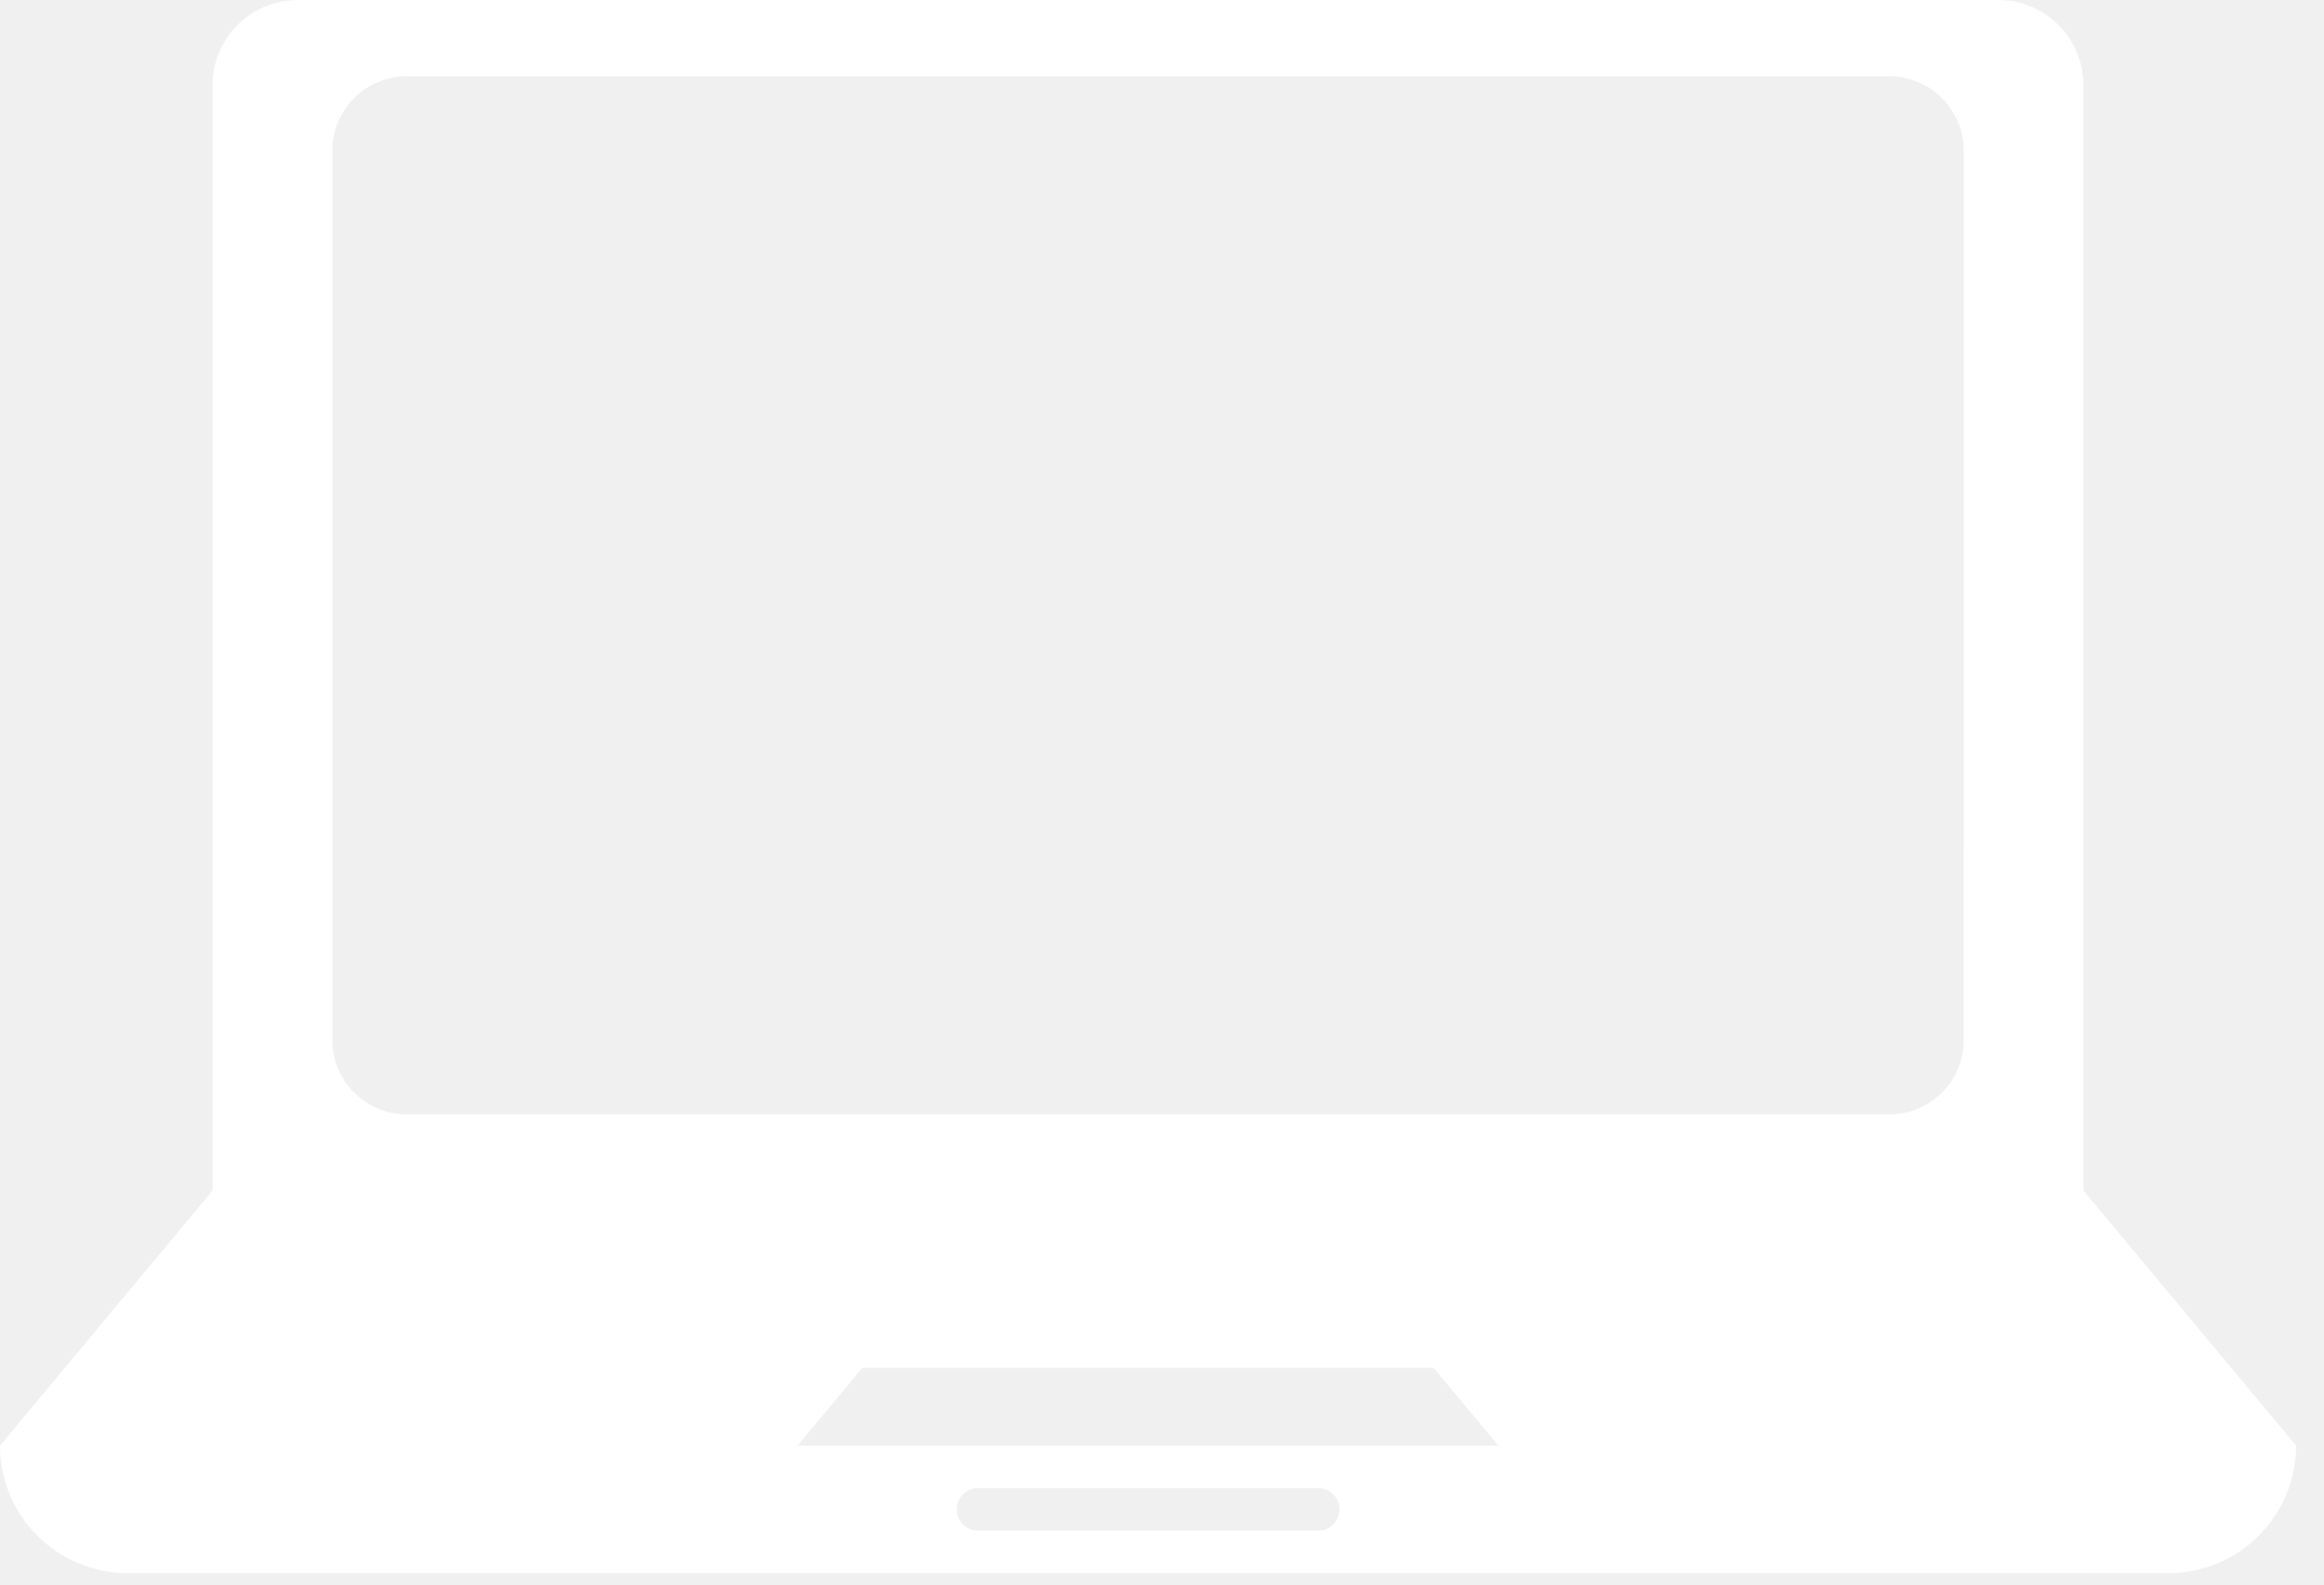
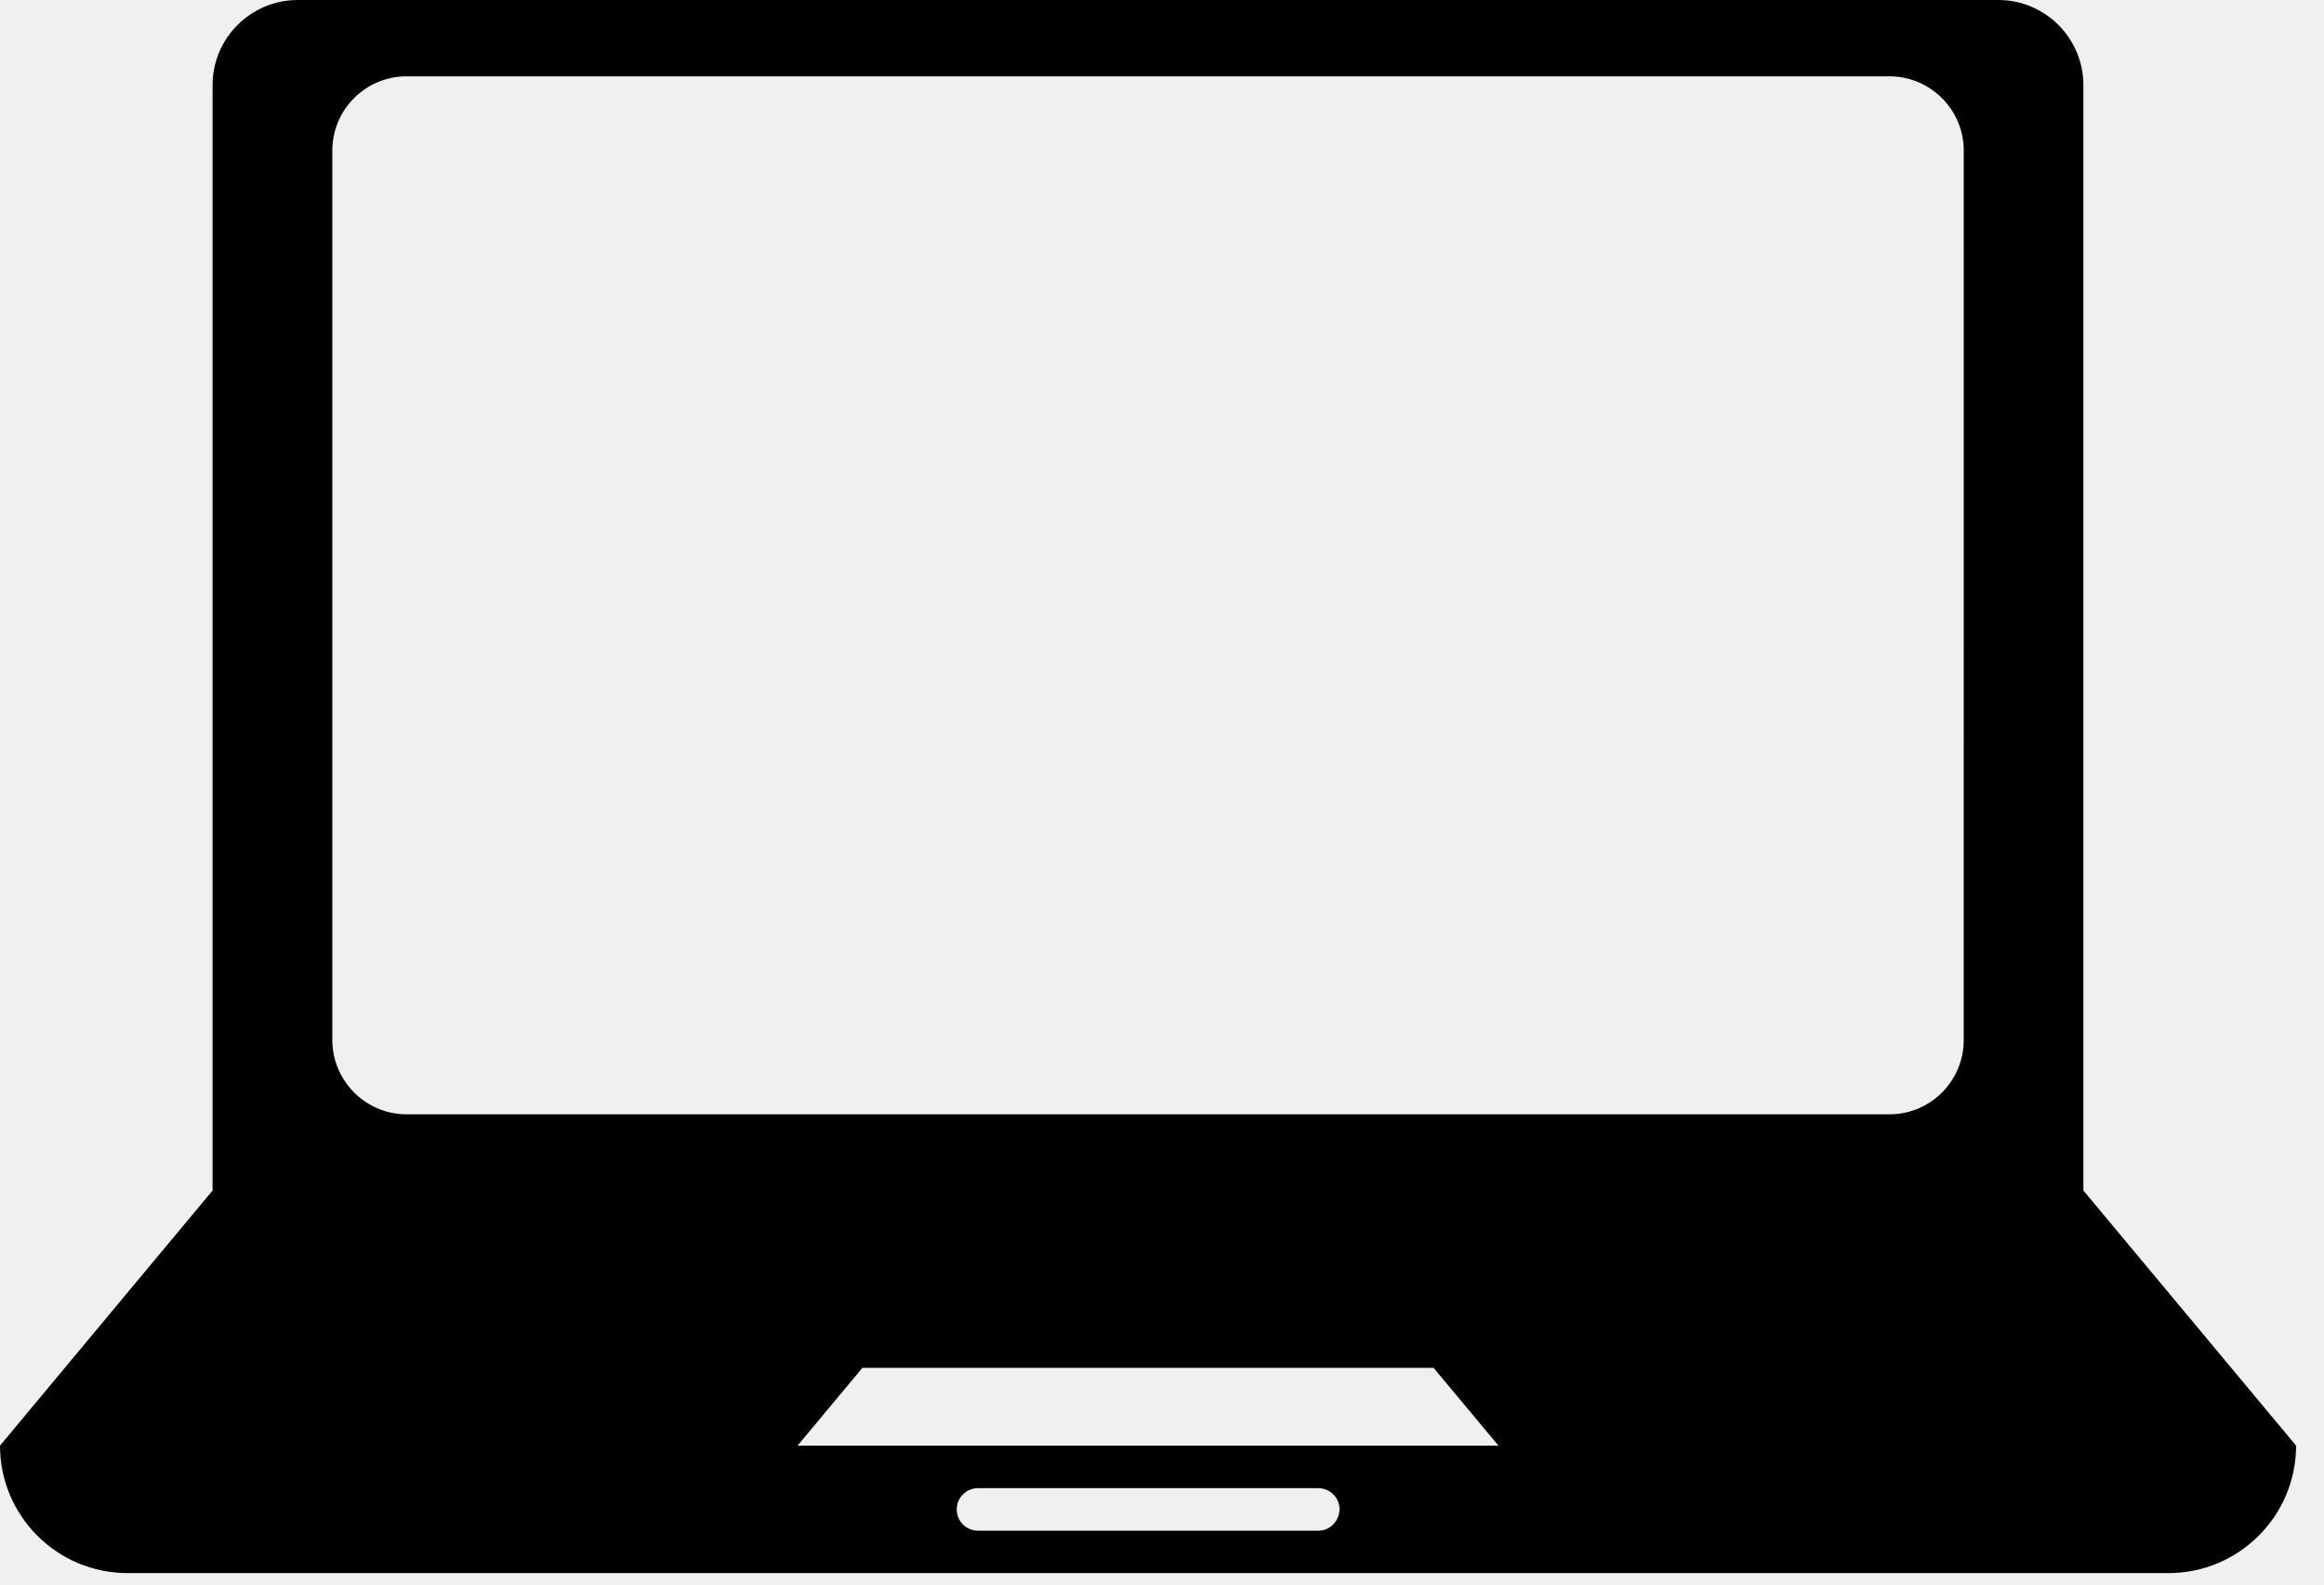
<svg xmlns="http://www.w3.org/2000/svg" width="66" height="45" viewBox="0 0 66 45" fill="none">
-   <path d="M59.167 33.809V31.395V16.904V2.414C59.167 1.088 58.082 0 56.753 0H8.454C7.125 0 6.037 1.083 6.037 2.414V16.904V31.395V33.809L0 41.054C0 43.05 1.621 44.674 3.623 44.674H61.584C63.583 44.674 65.207 43.05 65.207 41.054L59.167 33.809ZM37.437 43.47H27.775C27.442 43.47 27.171 43.202 27.171 42.866C27.171 42.53 27.442 42.262 27.775 42.262H37.438C37.768 42.262 38.042 42.53 38.042 42.866C38.033 43.203 37.768 43.47 37.437 43.47ZM22.648 41.056L24.491 38.845H40.712L42.557 41.056H22.648ZM55.768 29.538C55.768 30.703 54.819 31.645 53.663 31.645H11.543C10.386 31.645 9.438 30.694 9.438 29.538V4.276C9.438 3.111 10.386 2.168 11.543 2.168H53.664C54.82 2.168 55.769 3.117 55.769 4.276C55.768 4.276 55.768 29.538 55.768 29.538Z" fill="white" />
+   <path d="M59.167 33.809V31.395V16.904V2.414C59.167 1.088 58.082 0 56.753 0H8.454C7.125 0 6.037 1.083 6.037 2.414V16.904V31.395V33.809L0 41.054C0 43.05 1.621 44.674 3.623 44.674H61.584C63.583 44.674 65.207 43.05 65.207 41.054L59.167 33.809ZM37.437 43.47H27.775C27.442 43.47 27.171 43.202 27.171 42.866C27.171 42.53 27.442 42.262 27.775 42.262H37.438C37.768 42.262 38.042 42.53 38.042 42.866C38.033 43.203 37.768 43.47 37.437 43.47ZM22.648 41.056L24.491 38.845H40.712L42.557 41.056H22.648ZM55.768 29.538C55.768 30.703 54.819 31.645 53.663 31.645H11.543C10.386 31.645 9.438 30.694 9.438 29.538V4.276C9.438 3.111 10.386 2.168 11.543 2.168H53.664C54.82 2.168 55.769 3.117 55.769 4.276C55.768 4.276 55.768 29.538 55.768 29.538Z" fill="black" />
</svg>
